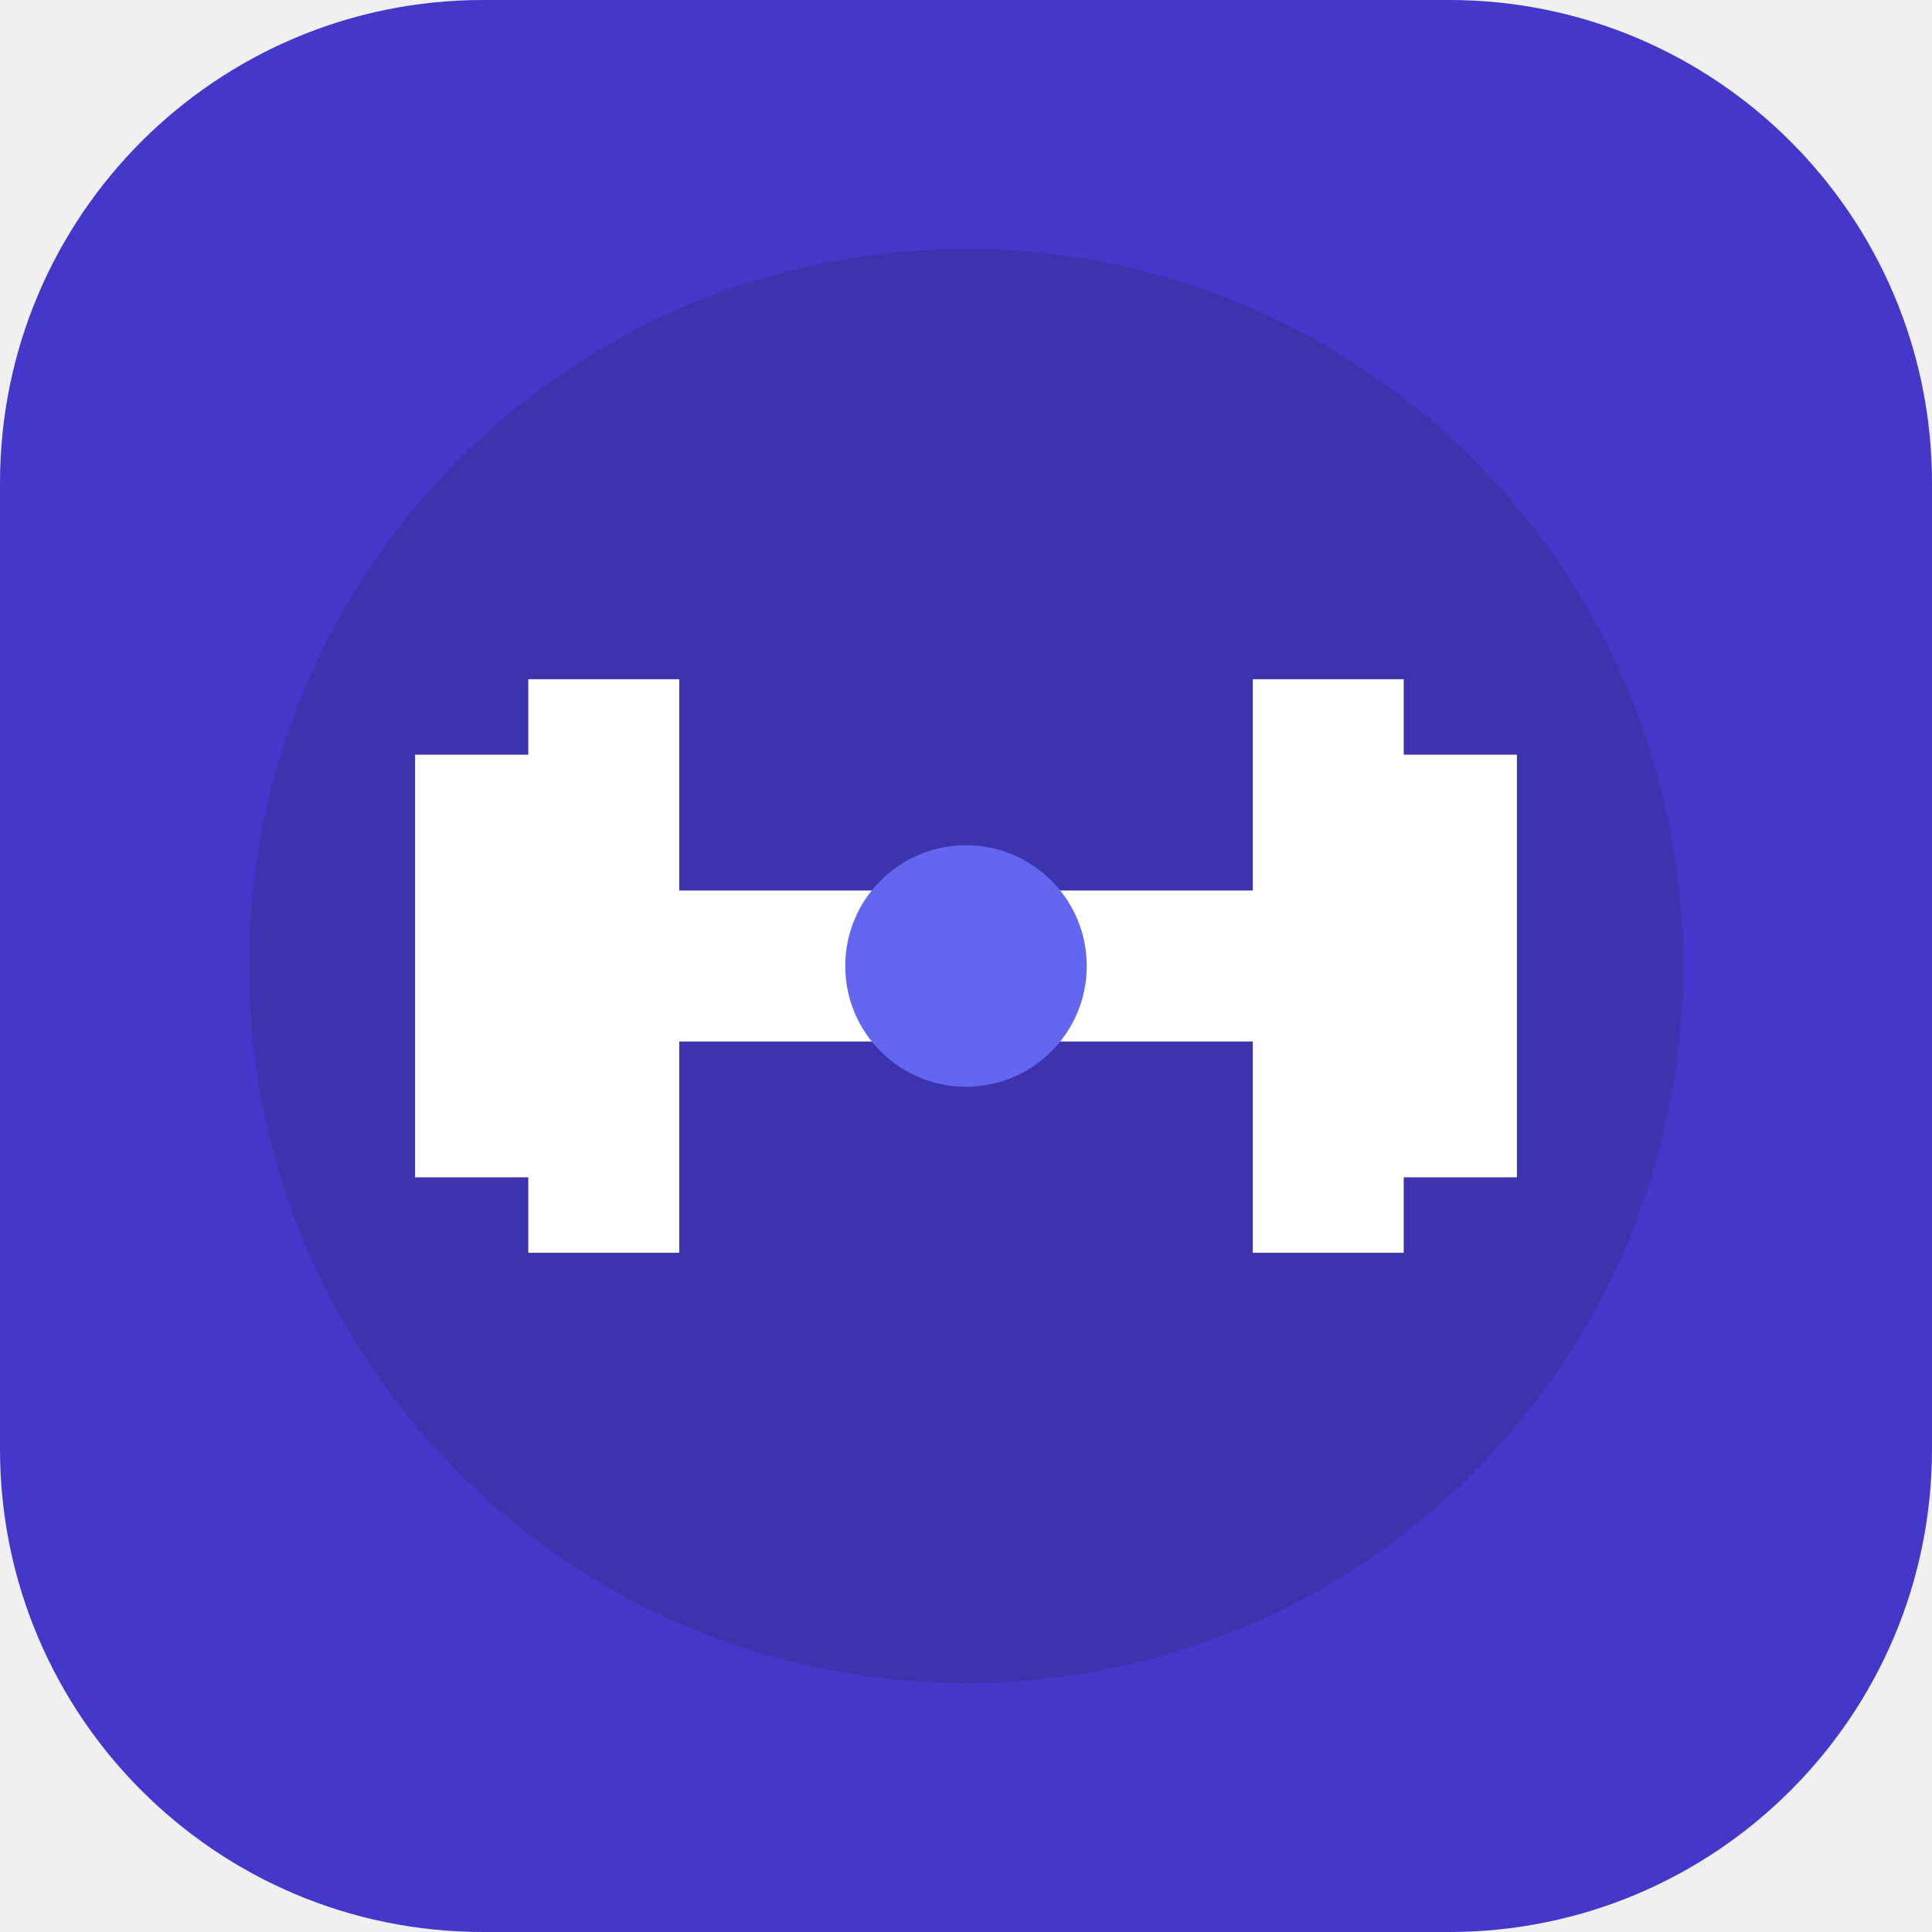
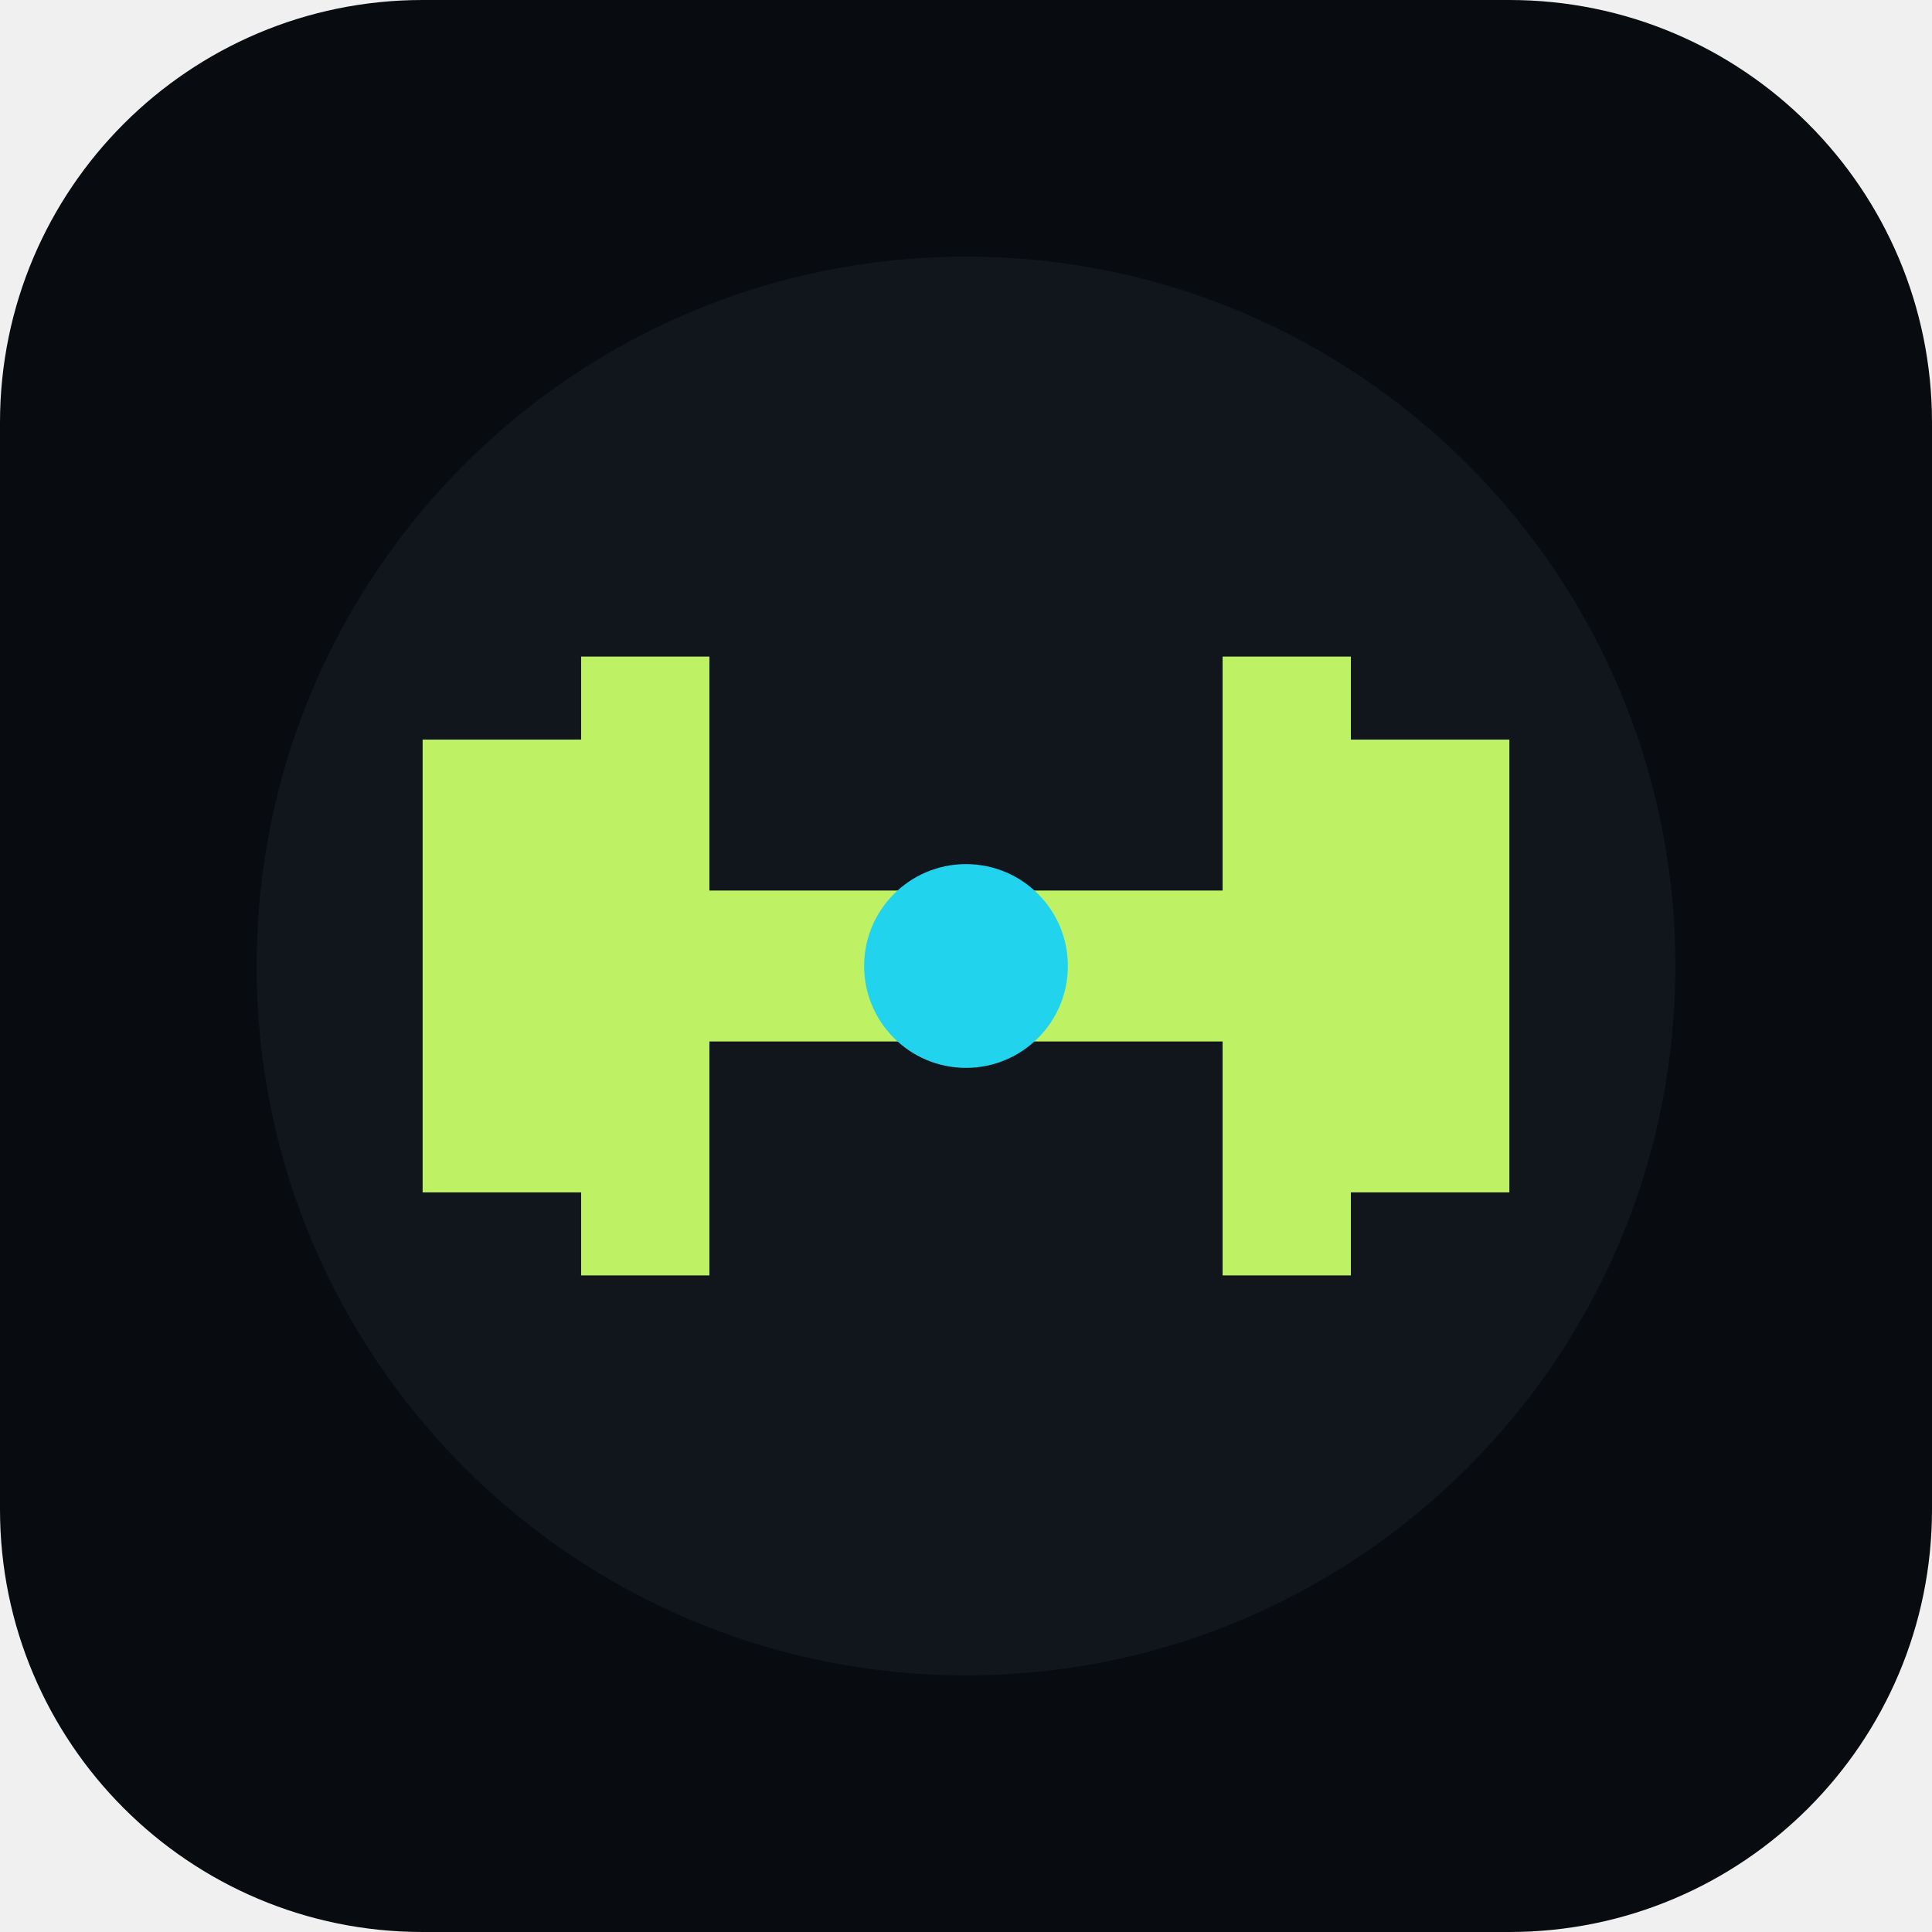
<svg xmlns="http://www.w3.org/2000/svg" viewBox="0 0 512 512" width="512" height="512">
-   <rect width="512" height="512" rx="128" fill="#4338ca" />
-   <circle cx="256" cy="256" r="190" fill="#312e81" opacity="0.4" />
-   <path d="M140 180 h40 v152 h-40 z M332 180 h40 v152 h-40 z M180 236 h152 v40 h-152 z M110 200 h30 v112 h-30 z M372 200 h30 v112 h-30 z" fill="#ffffff" />
-   <circle cx="256" cy="256" r="32" fill="#6366f1" />
+   <rect width="512" height="512" rx="112" fill="#080b10" />
+   <circle cx="256" cy="256" r="188" fill="#11151c" />
+   <path d="M112 196h42v120h-42zM154 174h34v164h-34zM324 174h34v164h-34zM358 196h42v120h-42zM188 236h136v40H188z" fill="#bef264" />
+   <circle cx="256" cy="256" r="27" fill="#22d3ee" />
</svg>
